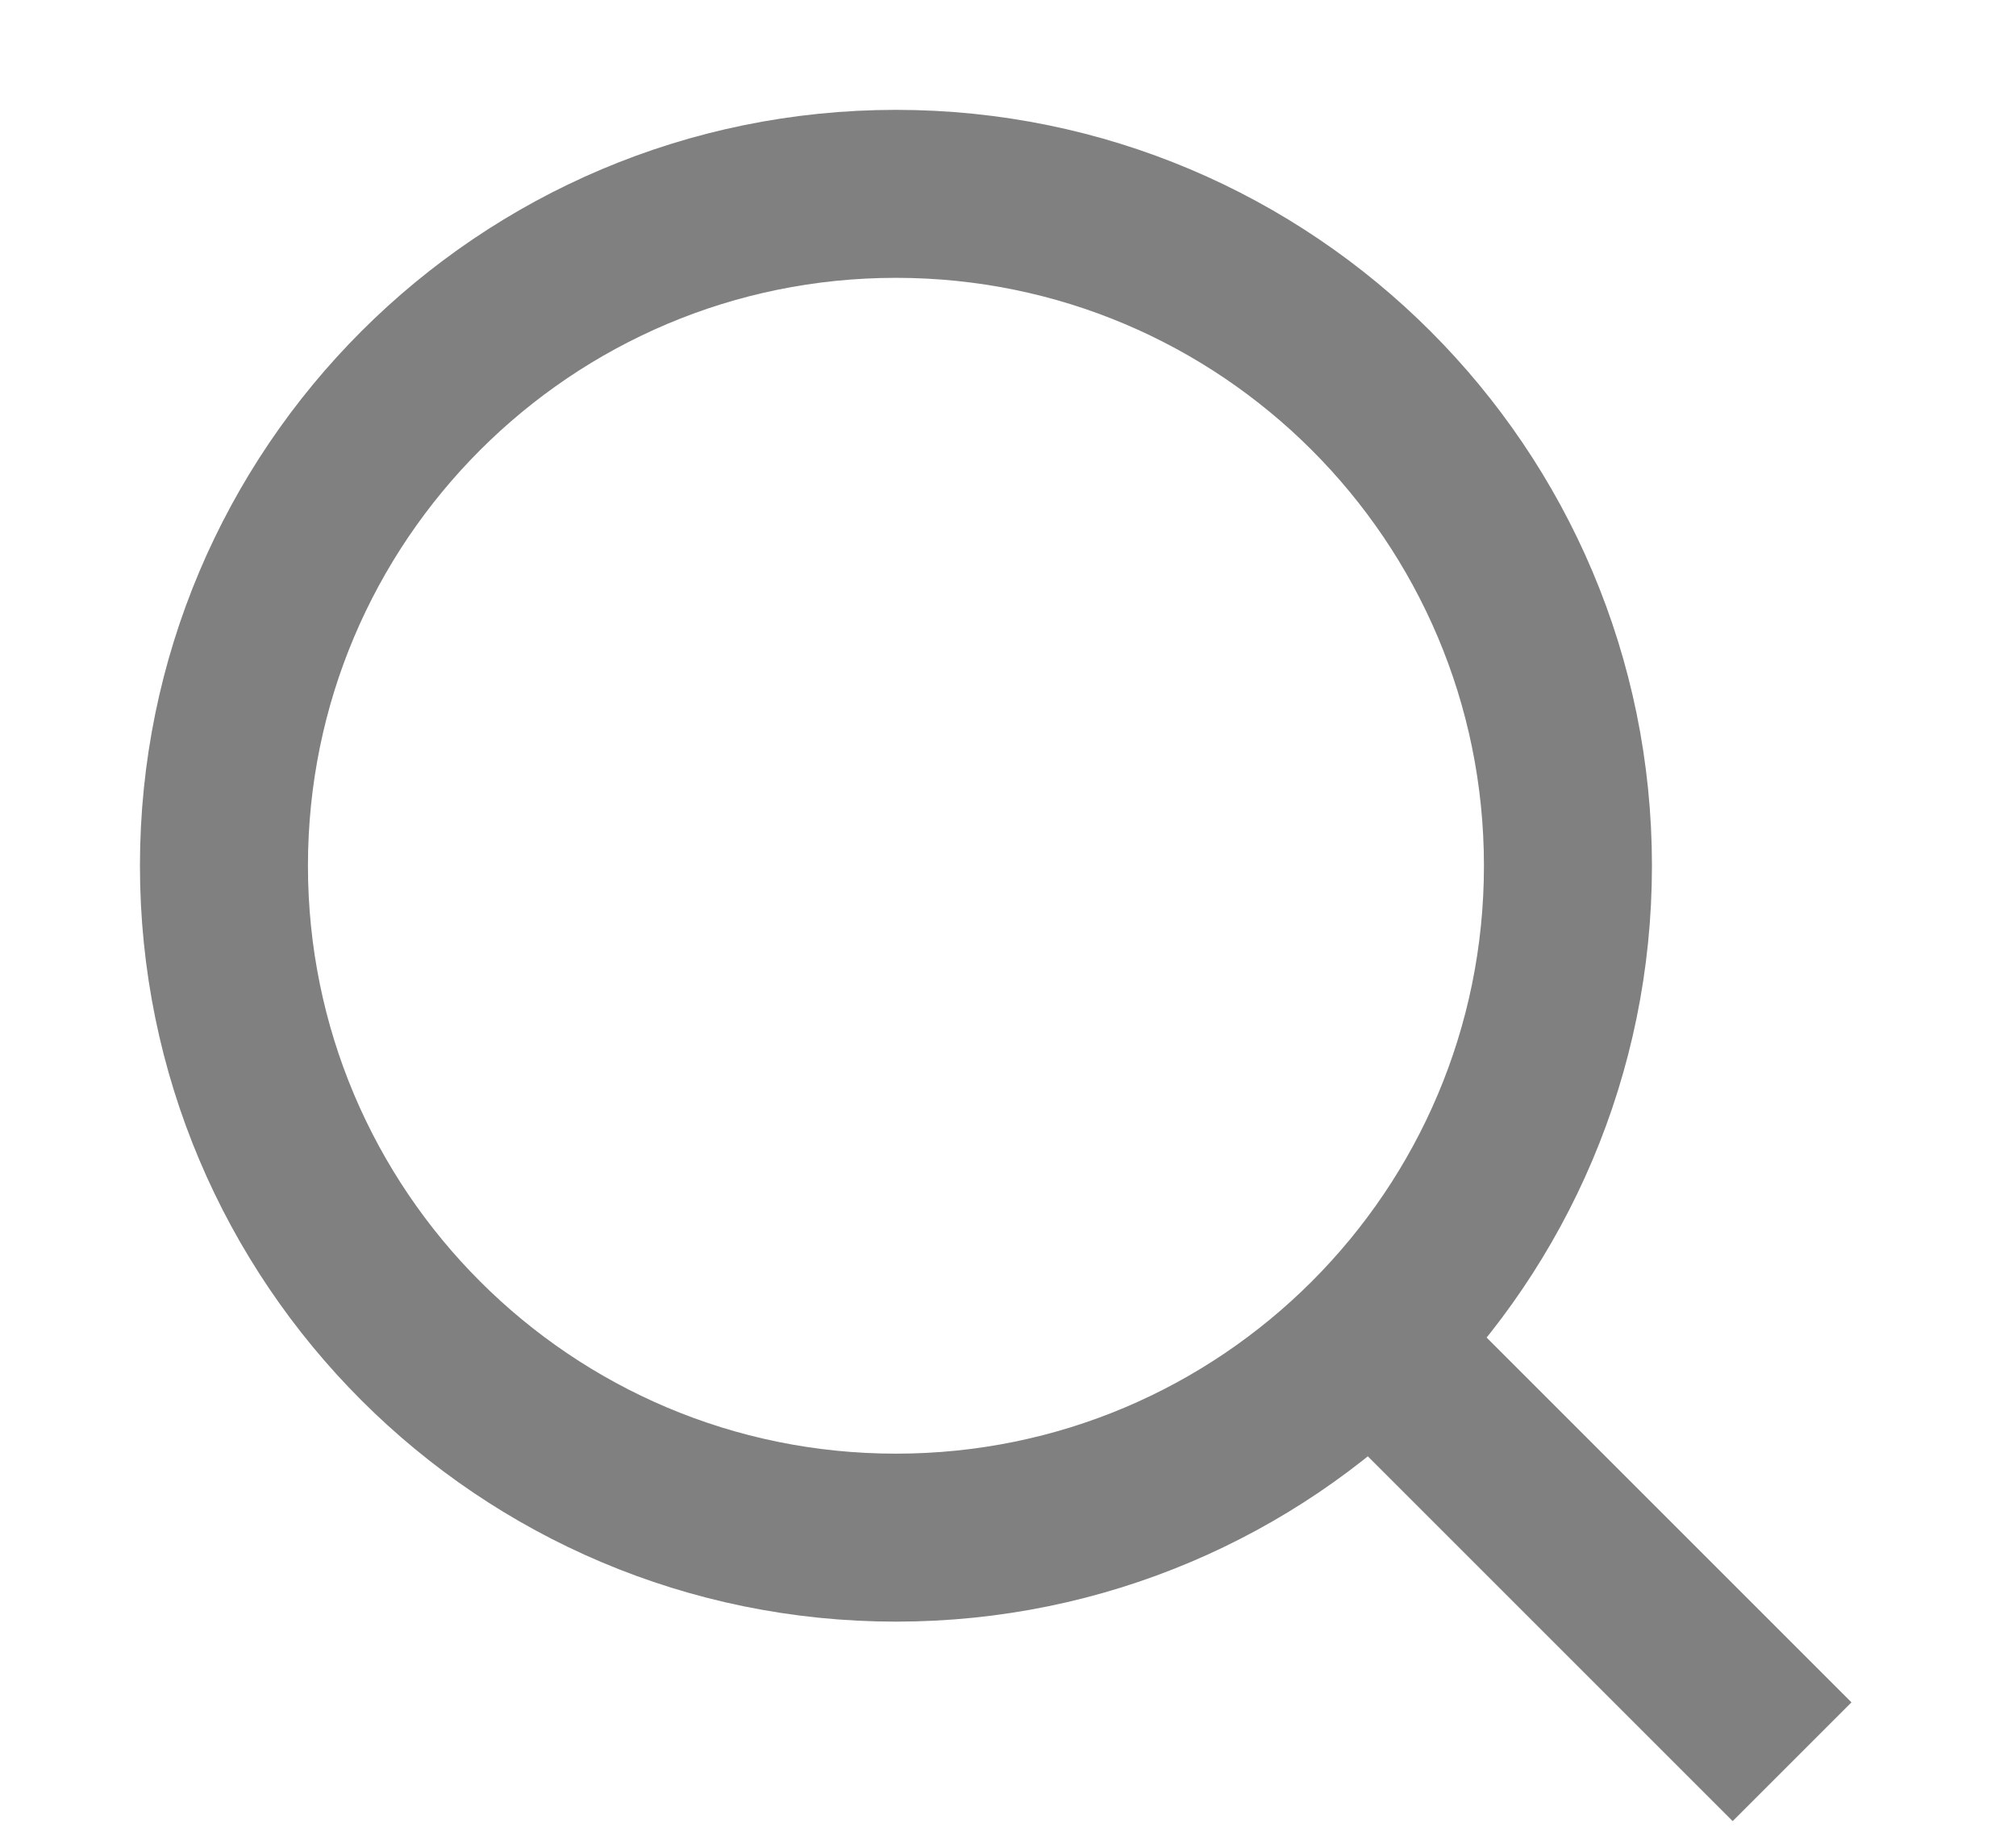
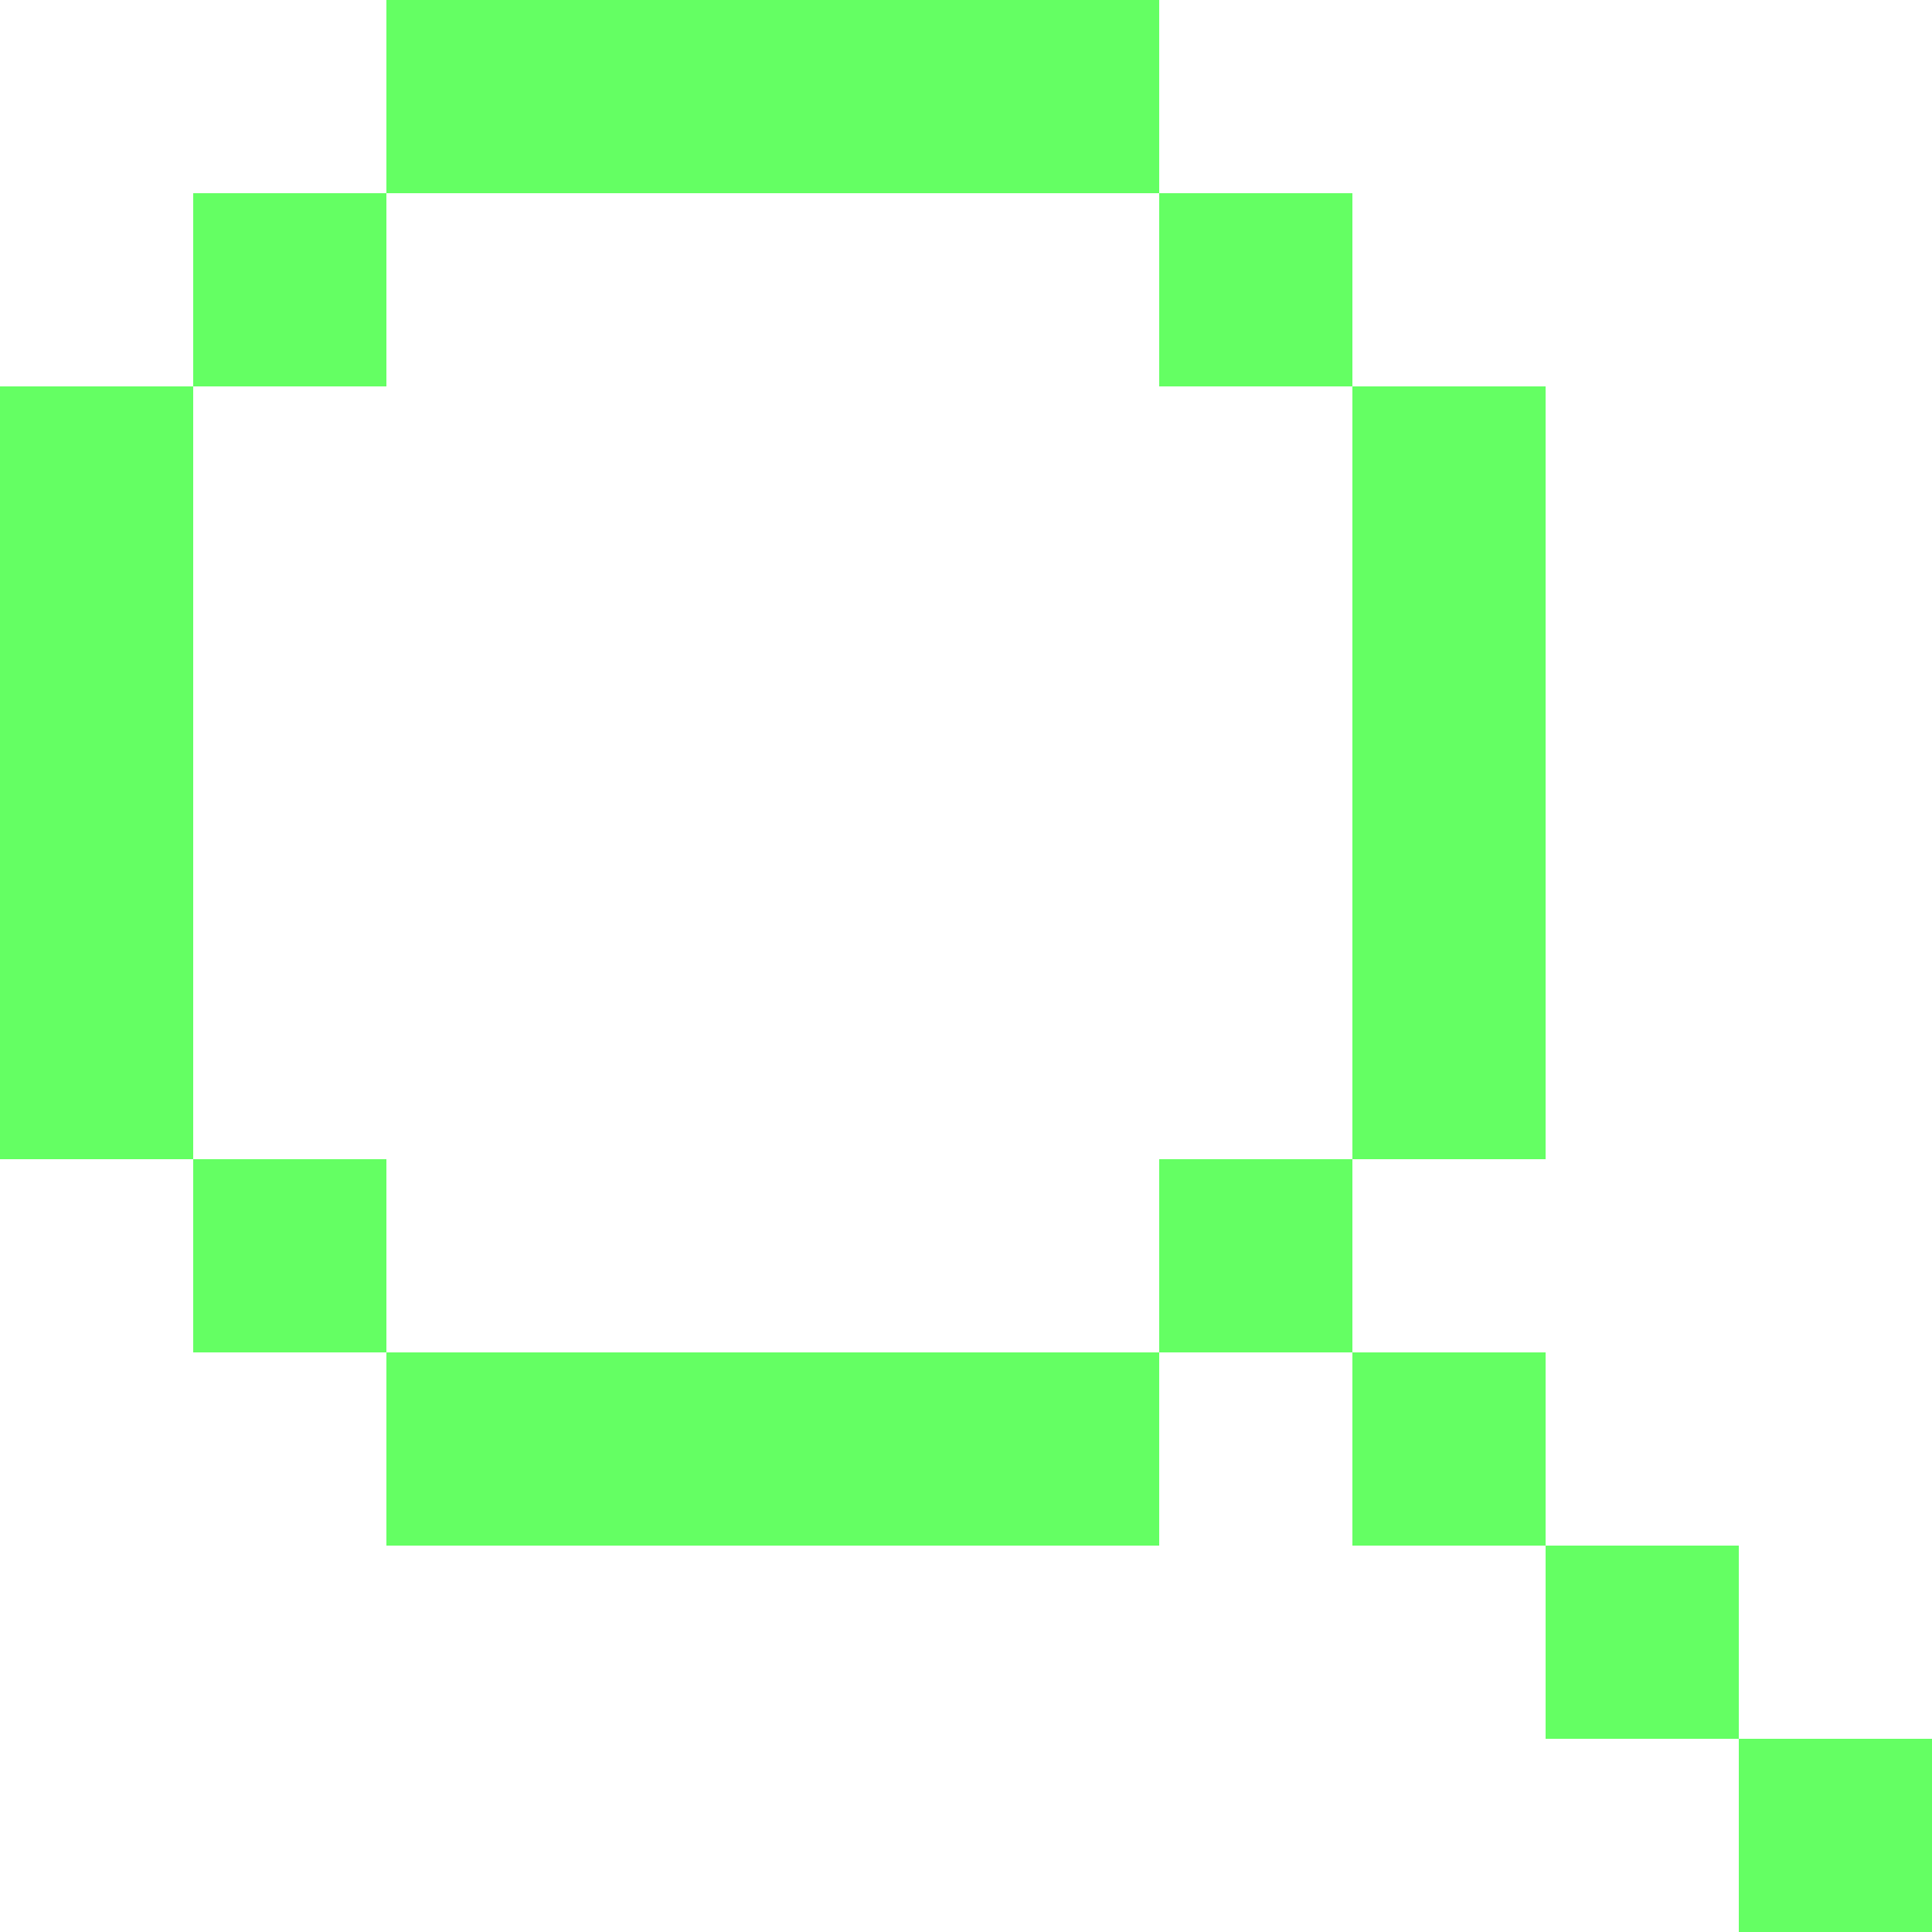
- <svg xmlns="http://www.w3.org/2000/svg" width="12" height="11" viewBox="0 0 12 11" fill="none">
-   <path d="M10.667 10.488L8 7.821M5.333 9.154C3.124 9.154 1.333 7.364 1.333 5.154C1.333 2.945 3.124 1.154 5.333 1.154C7.542 1.154 9.333 2.945 9.333 5.154C9.333 7.364 7.542 9.154 5.333 9.154Z" stroke="#808080" />
+ <svg xmlns="http://www.w3.org/2000/svg" width="6" height="6" viewBox="0 0 6 6" fill="none">
+   <path d="M1.2 0H3.6V0.6H1.2V0ZM0.6 1.2V0.6H1.2V1.2H0.6ZM0.6 3.6H0V1.2H0.6V3.6ZM1.2 4.2H0.6V3.6H1.2V4.2ZM3.6 4.2V4.8H1.2V4.2H3.6ZM4.2 3.6H3.6V4.2H4.2V4.8H4.8V5.4H5.4V6H6V5.4H5.4V4.8H4.8V4.2H4.2V3.6ZM4.2 1.2H4.8V3.6H4.2V1.2ZM4.2 1.2V0.6H3.6V1.2H4.2Z" fill="#03FF00" fill-opacity="0.61" />
</svg>
